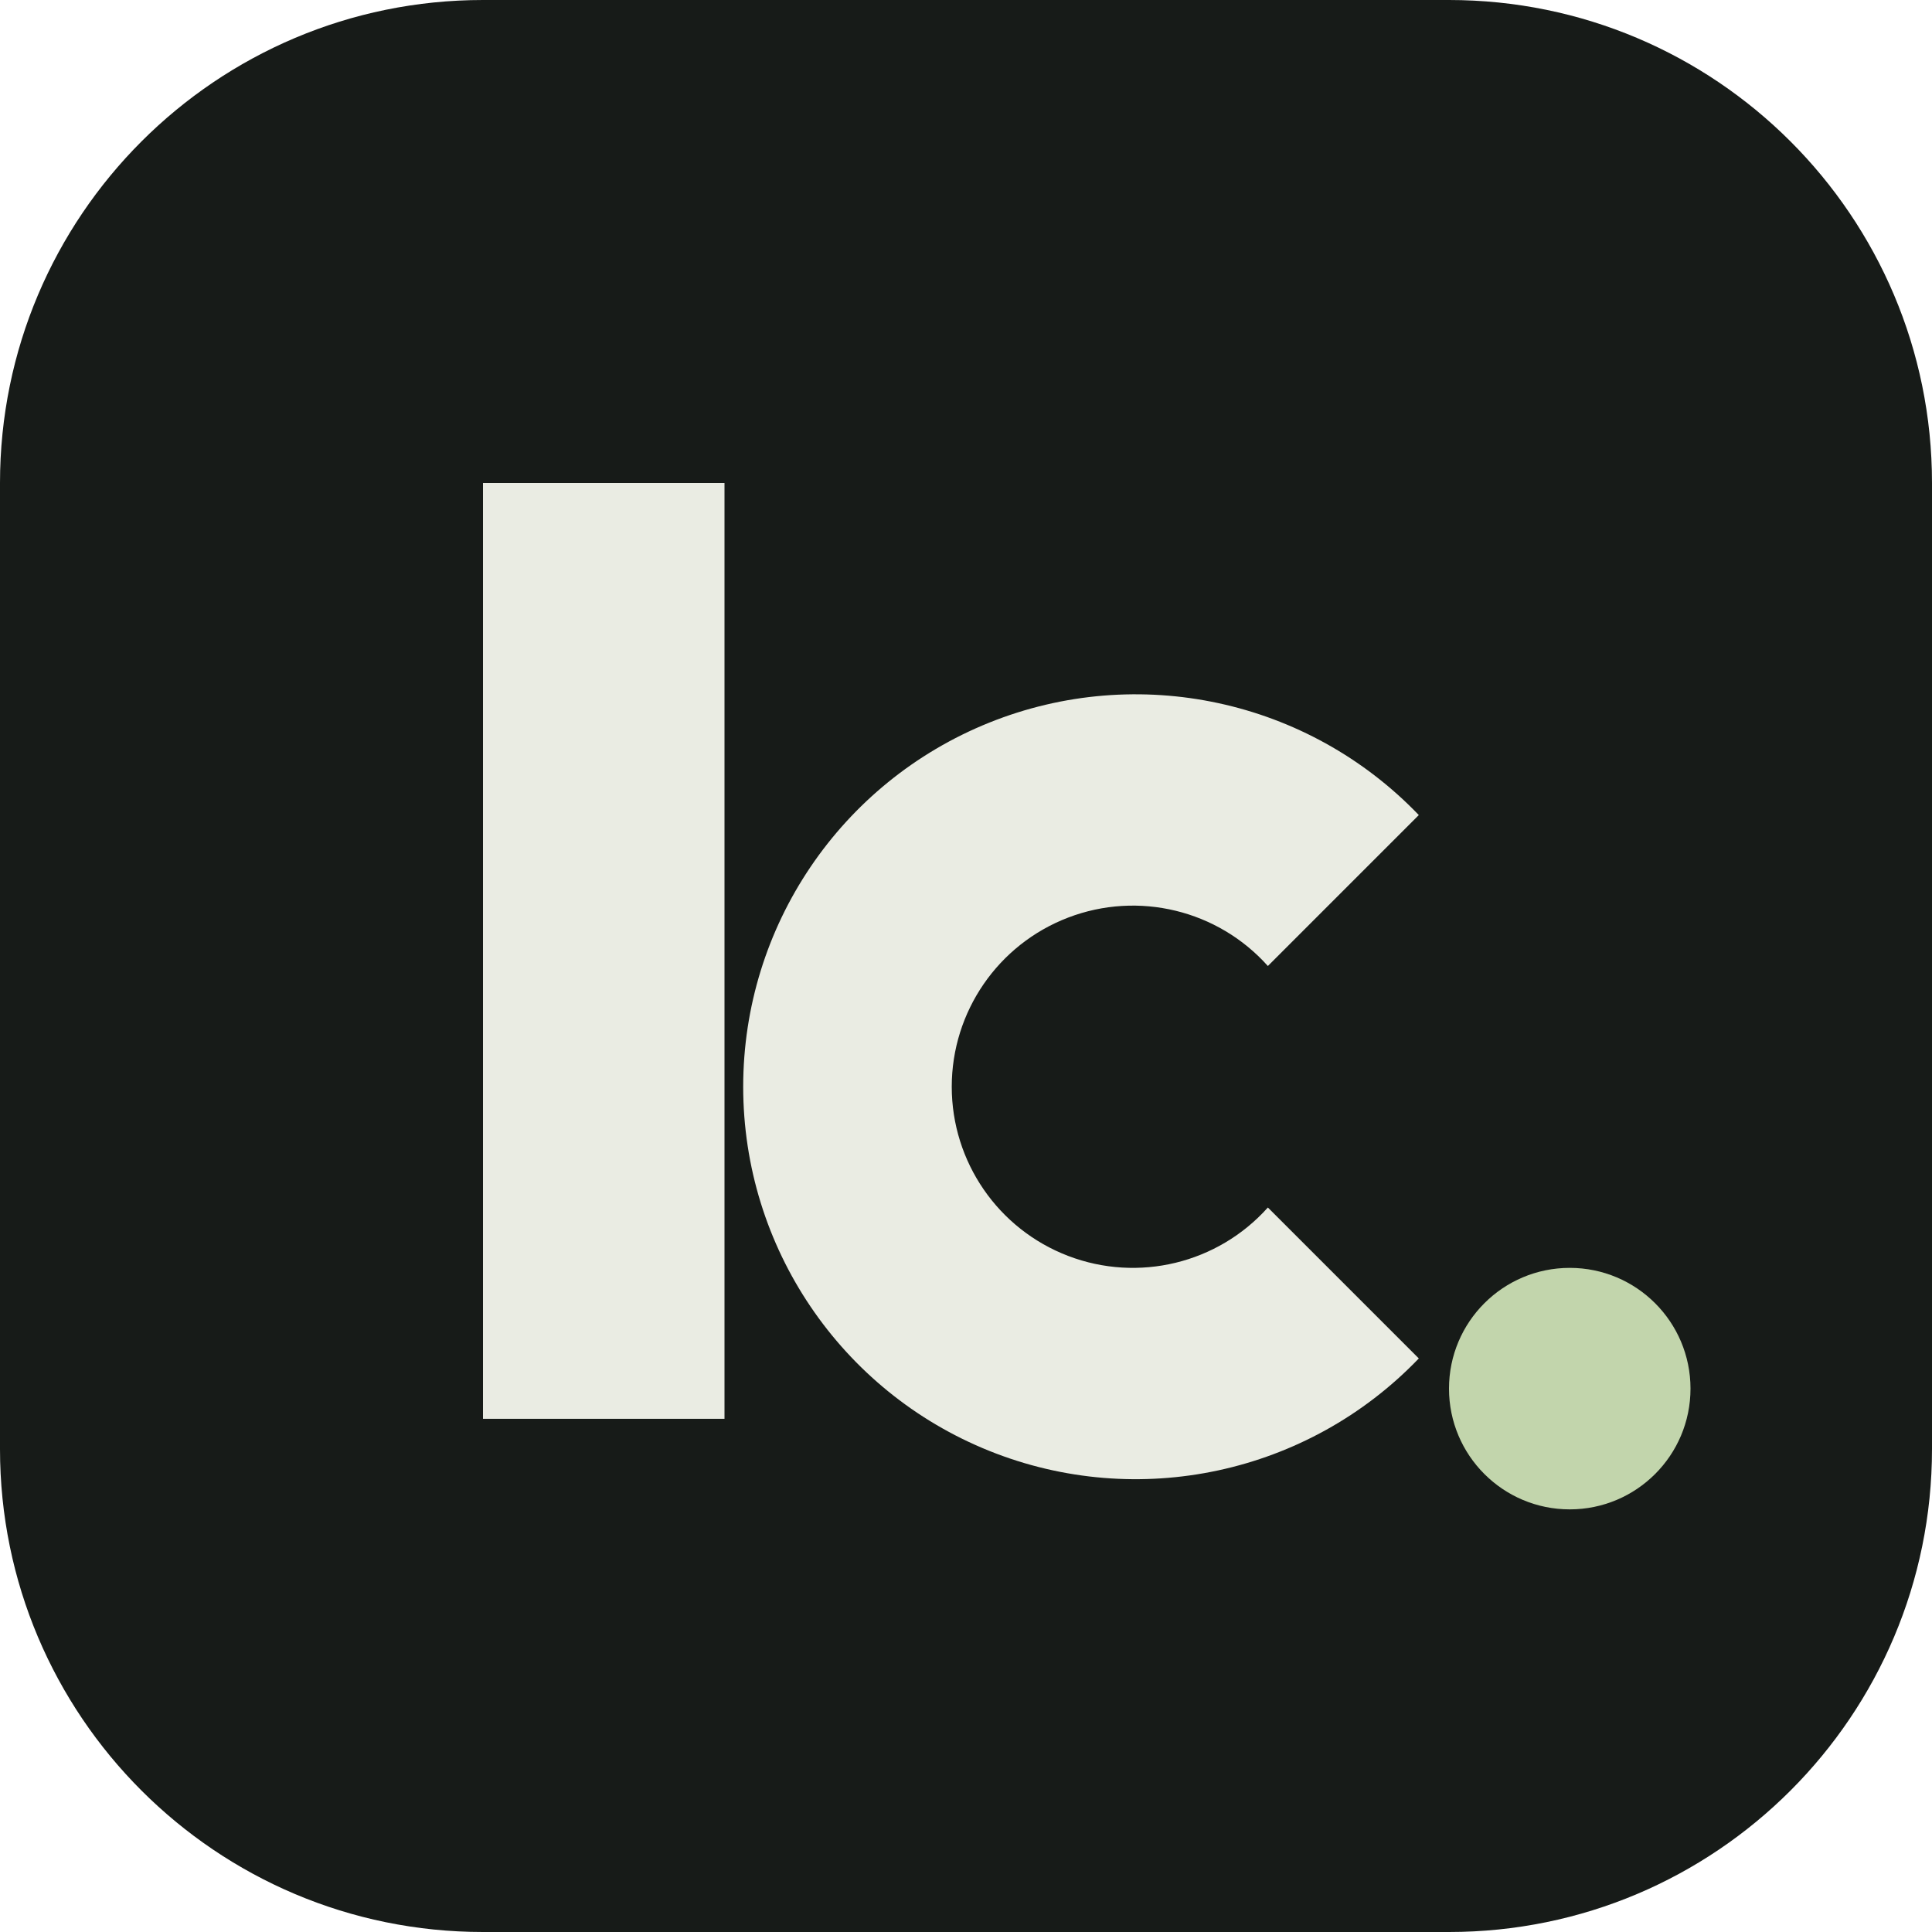
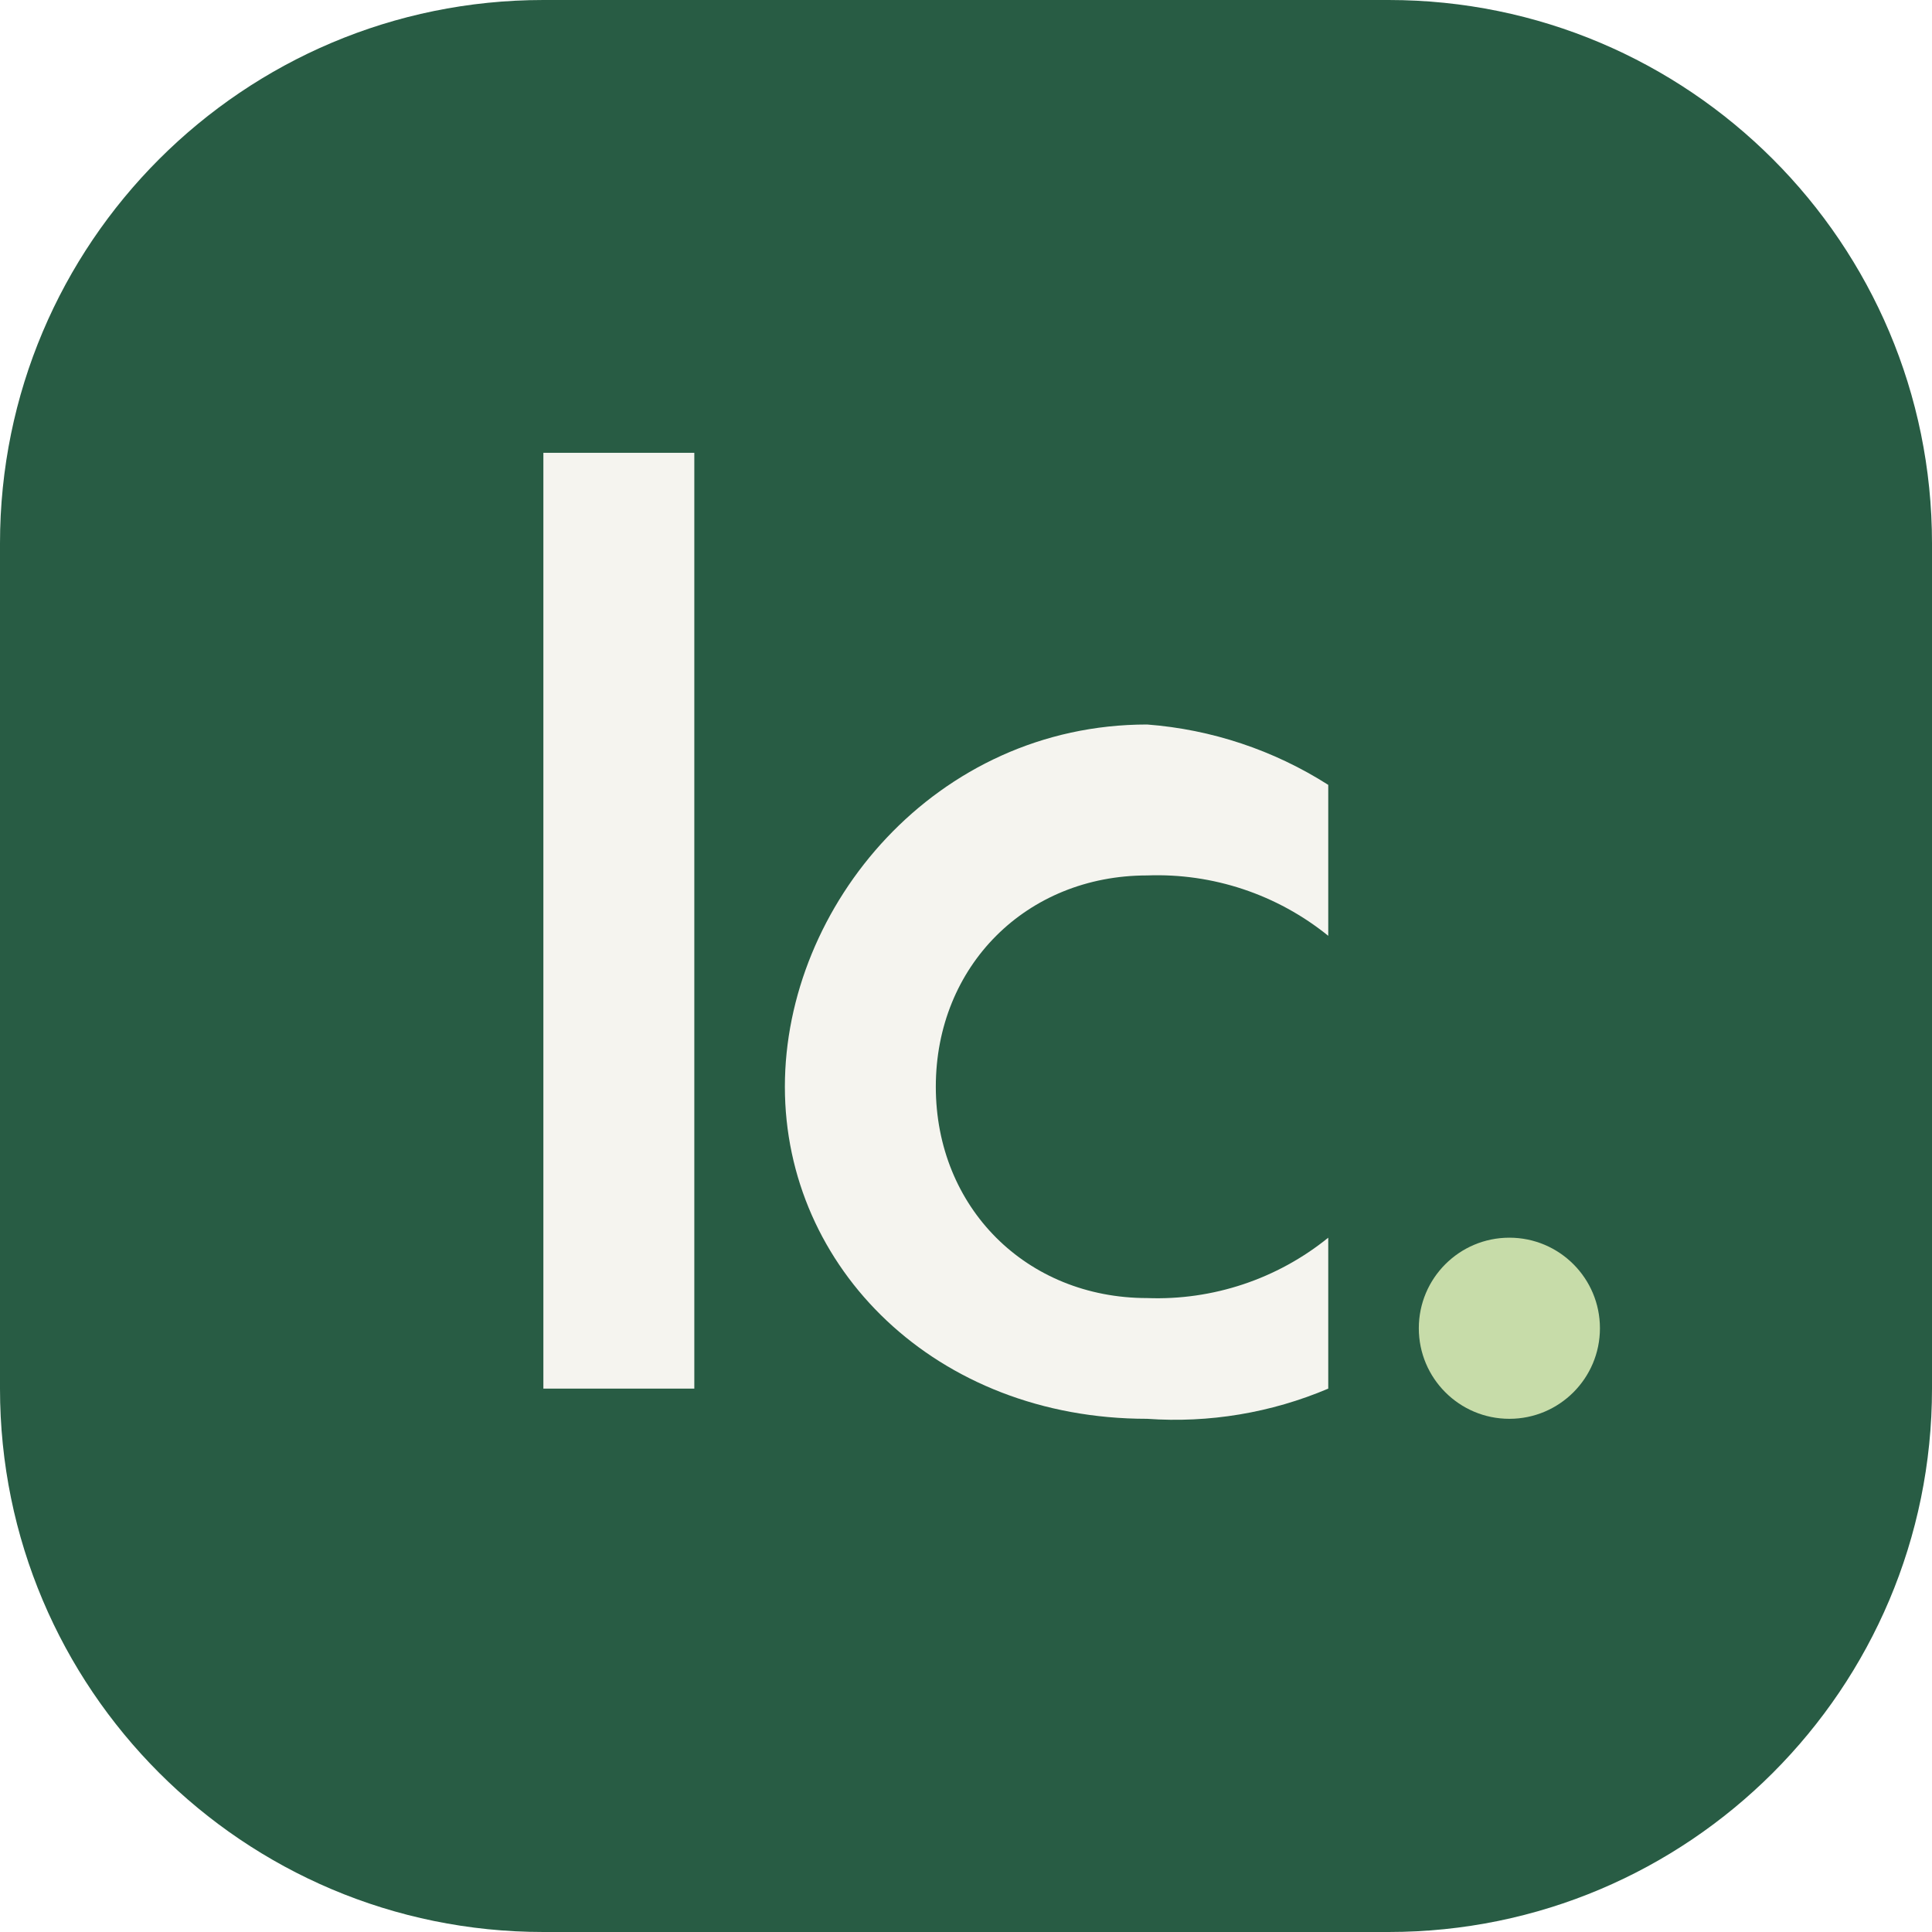
<svg xmlns="http://www.w3.org/2000/svg" viewBox="0 0 64 64">
-   <rect width="64" height="64" rx="16" fill="#171b18" />
-   <path d="M16 16v31h8V16zm31 11a13 13 0 1 0 0 18l-5-5a6 6 0 1 1 0-8z" fill="#eaece3" />
-   <circle cx="52" cy="46" r="4" fill="#c2d5ac" />
+   <rect width="64" height="64" rx="18" fill="#285c44" />
+   <path d="M18 15h5v31h-5zm26 11v5a9 9 0 0 0-6-2c-4 0-7 3-7 7s3 7 7 7a9 9 0 0 0 6-2v5a13 13 0 0 1-6 1c-7 0-12-5-12-11s5-12 12-12a13 13 0 0 1 6 2z" fill="#f5f4ef" />
+   <circle cx="50" cy="44" r="3" fill="#c7dca9" />
</svg>
